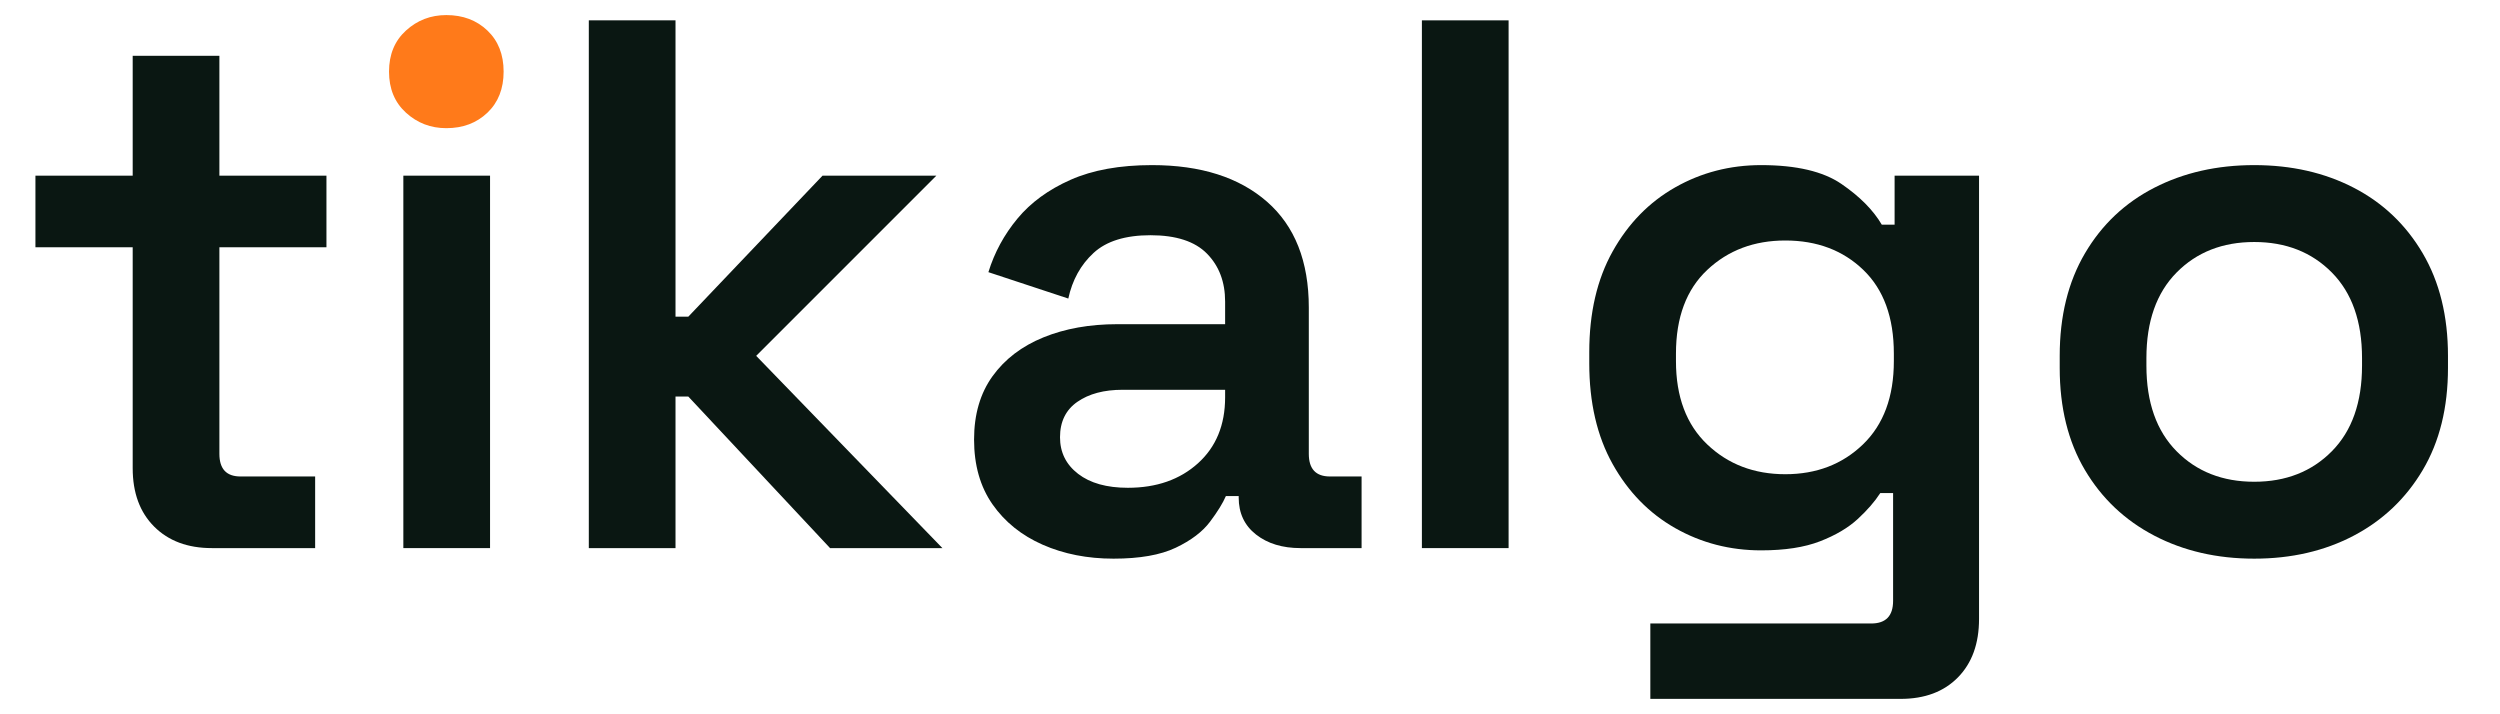
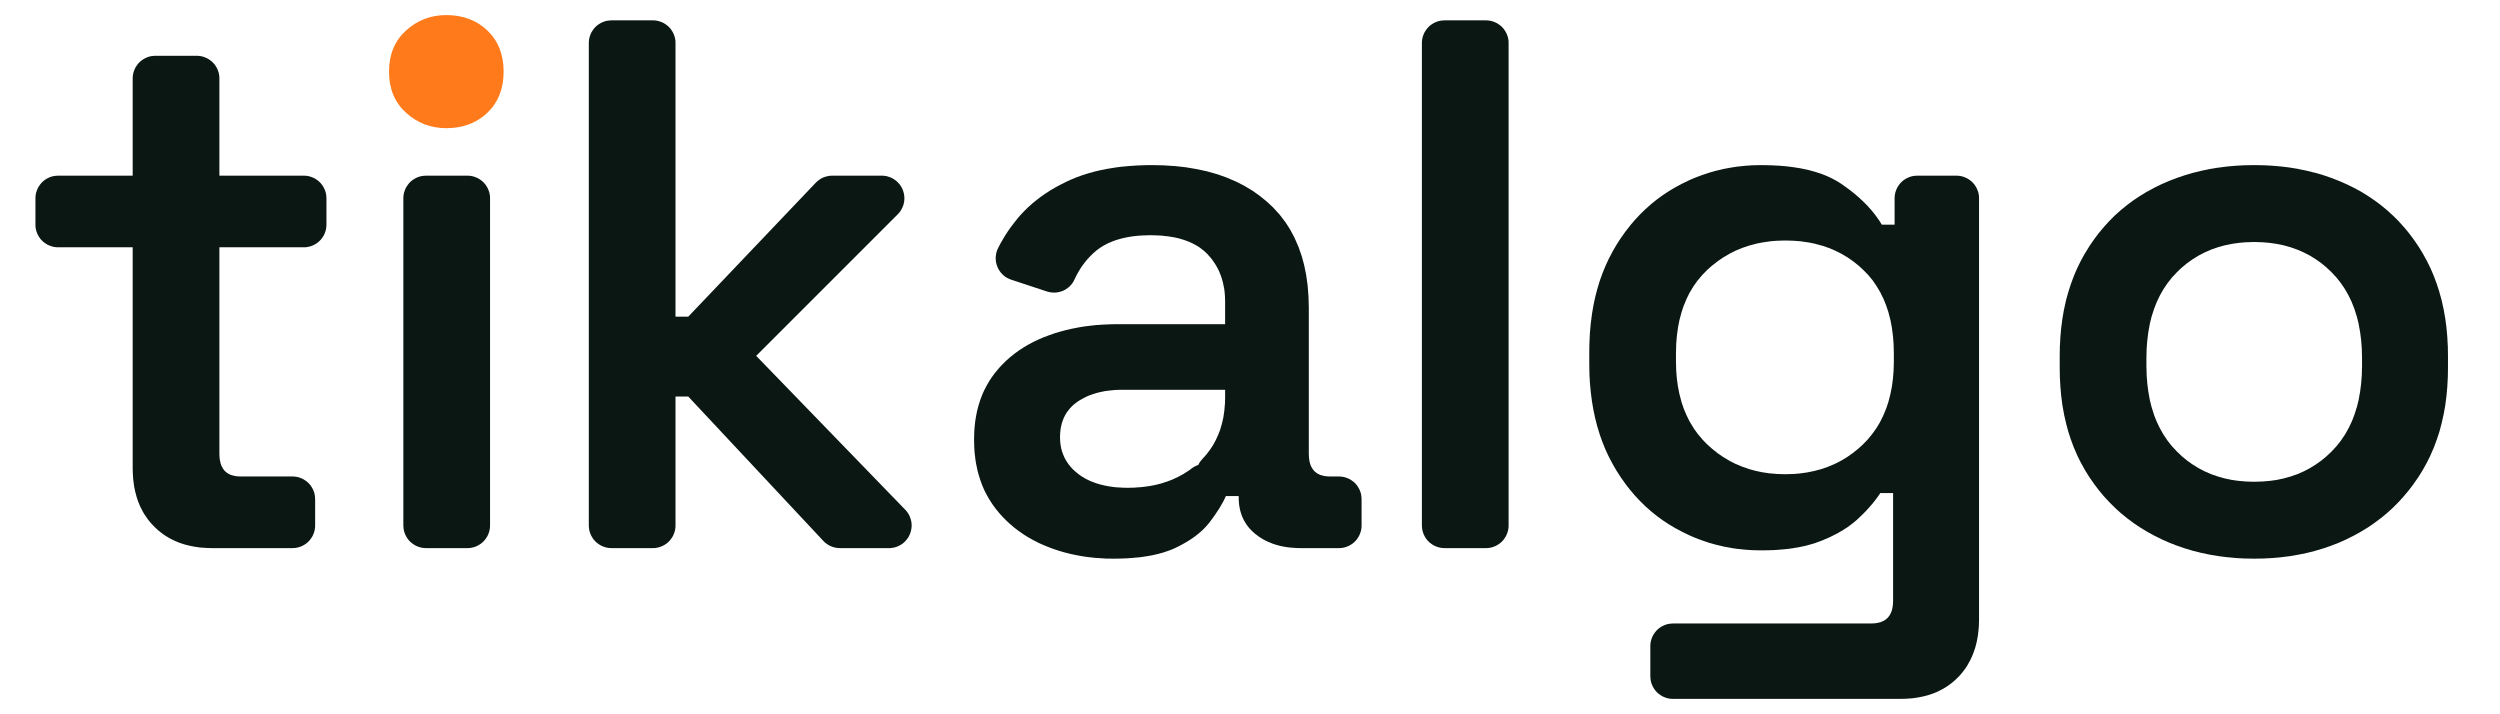
<svg xmlns="http://www.w3.org/2000/svg" viewBox="-2 -72.7 331.6 94.7" role="img" aria-label="tikalgo">
  <g fill="#0A1712">
-     <path transform="translate(0.00 0)" d="M39.80 0L26.10 0Q21.30 0 18.45-2.85Q15.60-5.70 15.60-10.60L15.60-39.90L2.70-39.90L2.70-49.40L15.60-49.40L15.60-65.30L27.10-65.30L27.10-49.40L41.30-49.40L41.30-39.90L27.10-39.90L27.10-12.50Q27.10-9.50 29.90-9.50L39.80-9.50" />
-     <path transform="translate(44.20 0)" d="M18.80 0L7.30 0L7.30-49.40L18.80-49.40" />
-     <path transform="translate(68.80 0)" d="M18.80 0L7.30 0L7.30-70L18.80-70L18.80-30.70L20.50-30.70L38.30-49.40L53.40-49.40L29.50-25.50L54.20 0L39.30 0L20.50-20.10L18.80-20.10" />
-     <path transform="translate(123.10 0)" d="M22.60 1.40Q17.40 1.40 13.20-0.45Q9-2.30 6.55-5.80Q4.10-9.30 4.10-14.40Q4.10-19.40 6.55-22.80Q9-26.20 13.30-27.95Q17.60-29.70 23.10-29.70L37.40-29.70L37.40-32.70Q37.40-36.60 35-39.05Q32.60-41.50 27.50-41.50Q22.50-41.50 19.95-39.15Q17.40-36.80 16.60-33.10L6-36.60Q7.20-40.50 9.85-43.70Q12.50-46.90 16.90-48.85Q21.30-50.80 27.70-50.80Q37.40-50.80 42.95-45.95Q48.50-41.10 48.50-31.90L48.50-12.50Q48.50-9.50 51.30-9.50L55.50-9.50L55.50 0L47.40 0Q43.80 0 41.50-1.80Q39.20-3.60 39.20-6.70L39.20-6.90L37.50-6.90Q36.90-5.50 35.40-3.50Q33.90-1.50 30.85-0.05Q27.80 1.40 22.60 1.40M24.50-8Q30.20-8 33.80-11.25Q37.40-14.50 37.40-20L37.40-21L23.80-21Q20.10-21 17.80-19.40Q15.50-17.80 15.50-14.70Q15.50-11.70 17.90-9.85Q20.30-8 24.50-8" />
-     <path transform="translate(179.30 0)" d="M18.80 0L7.30 0L7.30-70L18.80-70" />
-     <path transform="translate(203.90 0)" d="M4.90-24.50L4.90-26Q4.90-33.80 8-39.35Q11.10-44.90 16.30-47.85Q21.50-50.80 27.70-50.80Q34.70-50.80 38.35-48.30Q42-45.80 43.70-42.90L45.40-42.90L45.40-49.40L56.60-49.40L56.60 9.40Q56.60 14.30 53.80 17.15Q51 20 46.20 20L13 20L13 10L42.30 10Q45.20 10 45.20 7L45.20-7.30L43.50-7.30Q42.40-5.60 40.50-3.85Q38.60-2.10 35.50-0.90Q32.40 0.30 27.70 0.30Q21.50 0.30 16.30-2.65Q11.10-5.60 8-11.15Q4.90-16.70 4.90-24.50M30.90-9.80Q37.10-9.80 41.20-13.75Q45.30-17.70 45.30-24.80L45.30-25.80Q45.30-33 41.25-36.90Q37.20-40.80 30.90-40.80Q24.70-40.80 20.55-36.90Q16.40-33 16.40-25.80L16.40-24.80Q16.40-17.70 20.55-13.75Q24.70-9.80 30.90-9.80" />
-     <path transform="translate(266.30 0)" d="M30.70 1.40Q23.30 1.40 17.45-1.65Q11.60-4.70 8.25-10.35Q4.90-16 4.90-23.90L4.90-25.50Q4.90-33.40 8.25-39.10Q11.60-44.80 17.45-47.80Q23.30-50.80 30.70-50.80Q38.10-50.80 43.90-47.80Q49.70-44.80 53.05-39.10Q56.40-33.40 56.40-25.50L56.40-23.90Q56.40-16 53.05-10.35Q49.70-4.70 43.90-1.65Q38.10 1.40 30.70 1.40M30.70-8.80Q37-8.80 41-12.85Q45-16.90 45-24.20L45-25.20Q45-32.50 41-36.55Q37-40.60 30.70-40.60Q24.40-40.60 20.40-36.55Q16.40-32.50 16.40-25.20L16.40-24.20Q16.40-16.90 20.40-12.85Q24.40-8.80 30.70-8.80" />
+     <path transform="translate(0.00 0)" d="M24.34 -65.29L24.59 -65.26L24.83 -65.21L25.06 -65.14L25.29 -65.05L25.51 -64.95L25.72 -64.82L25.92 -64.68L26.11 -64.53L26.29 -64.35L26.45 -64.17L26.59 -63.97L26.72 -63.76L26.83 -63.54L26.92 -63.32L27.00 -63.08L27.05 -62.84L27.09 -62.60L27.10 -62.30L27.10 -49.48L27.10 -49.40L27.17 -49.40L38.30 -49.40L38.55 -49.39L38.79 -49.36L39.03 -49.31L39.26 -49.24L39.49 -49.15L39.71 -49.05L39.92 -48.92L40.12 -48.78L40.31 -48.63L40.49 -48.45L40.65 -48.27L40.79 -48.07L40.92 -47.86L41.03 -47.64L41.12 -47.42L41.20 -47.18L41.25 -46.95L41.28 -46.70L41.30 -46.40L41.30 -42.90L41.29 -42.66L41.26 -42.41L41.21 -42.17L41.14 -41.94L41.05 -41.71L40.95 -41.49L40.82 -41.28L40.68 -41.08L40.53 -40.89L40.35 -40.71L40.17 -40.55L39.97 -40.41L39.76 -40.28L39.54 -40.17L39.32 -40.08L39.08 -40.00L38.84 -39.95L38.60 -39.91L38.30 -39.90L27.17 -39.90L27.10 -39.90L27.10 -39.84L27.10 -12.55L27.10 -12.46L27.12 -12.08L27.13 -11.95L27.17 -11.66L27.20 -11.51L27.26 -11.26L27.28 -11.17L27.30 -11.13L27.38 -10.90L27.43 -10.81L27.57 -10.56L27.59 -10.52L27.62 -10.48L27.76 -10.29L27.79 -10.26L27.86 -10.20L28.00 -10.07L28.06 -10.02L28.10 -9.99L28.30 -9.86L28.34 -9.84L28.40 -9.81L28.61 -9.71L28.70 -9.68L28.72 -9.68L29.00 -9.60L29.07 -9.58L29.38 -9.53L29.52 -9.52L29.89 -9.50L29.92 -9.50L36.80 -9.50L37.05 -9.49L37.29 -9.46L37.53 -9.41L37.76 -9.34L37.99 -9.25L38.21 -9.15L38.42 -9.02L38.62 -8.88L38.81 -8.73L38.99 -8.55L39.15 -8.37L39.29 -8.17L39.42 -7.96L39.53 -7.74L39.62 -7.52L39.70 -7.28L39.75 -7.04L39.78 -6.80L39.80 -6.50L39.80 -3.00L39.79 -2.75L39.76 -2.51L39.71 -2.27L39.64 -2.04L39.55 -1.81L39.45 -1.59L39.32 -1.38L39.18 -1.18L39.03 -0.99L38.85 -0.81L38.67 -0.65L38.47 -0.51L38.26 -0.38L38.04 -0.27L37.82 -0.18L37.58 -0.10L37.34 -0.05L37.10 -0.01L36.80 0.00L26.14 0.00L26.06 -0.00L25.39 -0.02L25.24 -0.03L24.64 -0.07L24.47 -0.09L23.90 -0.17L23.72 -0.20L23.22 -0.30L23.04 -0.34L22.53 -0.47L22.34 -0.53L21.88 -0.68L21.68 -0.75L21.27 -0.93L21.08 -1.01L20.66 -1.22L20.47 -1.32L20.09 -1.55L19.91 -1.66L19.55 -1.91L19.37 -2.05L19.02 -2.33L18.86 -2.47L18.53 -2.78L18.38 -2.93L18.07 -3.26L17.92 -3.43L17.65 -3.76L17.53 -3.94L17.27 -4.31L17.14 -4.50L16.92 -4.88L16.82 -5.08L16.61 -5.49L16.53 -5.68L16.35 -6.11L16.28 -6.30L16.12 -6.79L16.07 -6.98L15.94 -7.47L15.90 -7.65L15.79 -8.19L15.77 -8.36L15.69 -8.95L15.67 -9.11L15.63 -9.71L15.62 -9.87L15.60 -10.56L15.60 -10.63L15.60 -39.84L15.60 -39.90L15.53 -39.90L5.70 -39.90L5.46 -39.91L5.21 -39.94L4.97 -39.99L4.74 -40.06L4.51 -40.15L4.29 -40.25L4.08 -40.38L3.88 -40.52L3.69 -40.67L3.51 -40.85L3.35 -41.03L3.21 -41.23L3.08 -41.44L2.97 -41.66L2.88 -41.88L2.80 -42.12L2.75 -42.35L2.71 -42.60L2.70 -42.90L2.70 -46.40L2.71 -46.65L2.74 -46.89L2.79 -47.13L2.86 -47.36L2.95 -47.59L3.05 -47.81L3.18 -48.02L3.32 -48.22L3.47 -48.41L3.65 -48.59L3.83 -48.75L4.03 -48.89L4.24 -49.02L4.46 -49.13L4.68 -49.22L4.92 -49.30L5.16 -49.35L5.40 -49.38L5.70 -49.40L15.53 -49.40L15.60 -49.40L15.60 -49.48L15.60 -62.30L15.61 -62.55L15.64 -62.79L15.69 -63.03L15.76 -63.26L15.85 -63.49L15.95 -63.71L16.08 -63.92L16.22 -64.12L16.37 -64.31L16.55 -64.49L16.73 -64.65L16.93 -64.79L17.14 -64.92L17.36 -65.03L17.58 -65.12L17.82 -65.20L18.05 -65.25L18.30 -65.28L18.60 -65.30L24.10 -65.30Z" />
+     <path transform="translate(44.20 0)" d="M16.05 -49.39L16.29 -49.36L16.53 -49.31L16.76 -49.24L16.99 -49.15L17.21 -49.05L17.42 -48.92L17.62 -48.78L17.81 -48.63L17.99 -48.45L18.15 -48.27L18.29 -48.07L18.42 -47.86L18.53 -47.64L18.62 -47.42L18.70 -47.18L18.75 -46.95L18.79 -46.70L18.80 -46.40L18.80 -3.00L18.79 -2.75L18.76 -2.51L18.71 -2.27L18.64 -2.04L18.55 -1.81L18.45 -1.59L18.32 -1.38L18.18 -1.18L18.03 -0.99L17.85 -0.81L17.67 -0.65L17.47 -0.51L17.26 -0.38L17.04 -0.27L16.82 -0.18L16.58 -0.10L16.34 -0.05L16.10 -0.01L15.80 0.00L10.30 0.00L10.05 -0.01L9.81 -0.04L9.57 -0.09L9.34 -0.16L9.11 -0.25L8.89 -0.35L8.68 -0.48L8.48 -0.62L8.29 -0.77L8.11 -0.95L7.95 -1.13L7.81 -1.33L7.68 -1.54L7.57 -1.76L7.48 -1.98L7.40 -2.22L7.35 -2.46L7.32 -2.70L7.30 -3.00L7.30 -46.40L7.31 -46.65L7.34 -46.89L7.39 -47.13L7.46 -47.36L7.55 -47.59L7.65 -47.81L7.78 -48.02L7.92 -48.22L8.07 -48.41L8.25 -48.59L8.43 -48.75L8.63 -48.89L8.84 -49.02L9.06 -49.13L9.28 -49.22L9.52 -49.30L9.76 -49.35L10.00 -49.38L10.30 -49.40L15.80 -49.40Z" />
+     <path transform="translate(68.80 0)" d="M16.05 -69.99L16.29 -69.96L16.53 -69.91L16.76 -69.84L16.99 -69.75L17.21 -69.65L17.42 -69.52L17.62 -69.38L17.81 -69.23L17.99 -69.05L18.15 -68.87L18.29 -68.67L18.42 -68.46L18.53 -68.24L18.62 -68.02L18.70 -67.78L18.75 -67.55L18.79 -67.30L18.80 -67.00L18.80 -30.78L18.80 -30.70L18.87 -30.70L20.43 -30.70L20.50 -30.70L20.51 -30.71L20.54 -30.75L37.41 -48.47L37.59 -48.64L37.78 -48.79L37.98 -48.93L38.19 -49.06L38.41 -49.16L38.64 -49.25L38.88 -49.31L39.12 -49.36L39.36 -49.39L39.59 -49.40L46.16 -49.40L46.40 -49.39L46.65 -49.36L46.89 -49.31L47.12 -49.24L47.35 -49.15L47.57 -49.05L47.78 -48.92L47.98 -48.78L48.17 -48.63L48.34 -48.45L48.51 -48.27L48.65 -48.07L48.78 -47.86L48.89 -47.64L48.98 -47.42L49.05 -47.18L49.11 -46.95L49.14 -46.70L49.16 -46.46L49.15 -46.21L49.13 -45.97L49.08 -45.73L49.02 -45.49L48.93 -45.26L48.83 -45.04L48.71 -44.83L48.58 -44.62L48.42 -44.43L48.28 -44.28L29.55 -25.55L29.50 -25.50L29.50 -25.50L29.55 -25.45L49.27 -5.09L49.44 -4.91L49.58 -4.71L49.72 -4.50L49.83 -4.29L49.92 -4.06L50.00 -3.83L50.06 -3.59L50.10 -3.35L50.12 -3.10L50.12 -2.86L50.09 -2.62L50.05 -2.37L49.99 -2.14L49.91 -1.91L49.81 -1.68L49.70 -1.47L49.56 -1.26L49.41 -1.07L49.25 -0.89L49.07 -0.72L48.88 -0.57L48.67 -0.43L48.46 -0.32L48.23 -0.21L48.00 -0.13L47.77 -0.07L47.52 -0.03L47.28 -0.00L47.12 0.00L40.60 0.00L40.36 -0.01L40.11 -0.04L39.87 -0.09L39.64 -0.16L39.41 -0.25L39.19 -0.35L38.98 -0.48L38.78 -0.62L38.59 -0.77L38.41 -0.95L20.54 -20.05L20.50 -20.10L20.44 -20.10L18.87 -20.10L18.80 -20.10L18.80 -20.04L18.80 -3.00L18.79 -2.75L18.76 -2.51L18.71 -2.27L18.64 -2.04L18.55 -1.81L18.45 -1.59L18.32 -1.38L18.18 -1.18L18.03 -0.99L17.85 -0.81L17.67 -0.65L17.47 -0.51L17.26 -0.38L17.04 -0.27L16.82 -0.18L16.58 -0.10L16.34 -0.05L16.10 -0.01L15.80 0.00L10.30 0.00L10.05 -0.01L9.81 -0.04L9.57 -0.09L9.34 -0.16L9.11 -0.25L8.89 -0.35L8.68 -0.48L8.48 -0.62L8.29 -0.77L8.11 -0.95L7.95 -1.13L7.81 -1.33L7.68 -1.54L7.57 -1.76L7.48 -1.98L7.40 -2.22L7.35 -2.46L7.32 -2.70L7.30 -3.00L7.30 -67.00L7.31 -67.25L7.34 -67.49L7.39 -67.73L7.46 -67.96L7.55 -68.19L7.65 -68.41L7.78 -68.62L7.92 -68.82L8.07 -69.01L8.25 -69.19L8.43 -69.35L8.63 -69.49L8.84 -69.62L9.06 -69.73L9.28 -69.82L9.52 -69.90L9.76 -69.95L10.00 -69.98L10.30 -70.00L15.80 -70.00Z" />
+     <path transform="translate(123.10 0)" d="M27.77 -50.80L29.23 -50.77L29.36 -50.76L30.73 -50.67L30.87 -50.66L32.22 -50.51L32.38 -50.48L33.62 -50.27L33.78 -50.24L34.98 -49.98L35.15 -49.93L36.28 -49.61L36.45 -49.56L37.51 -49.18L37.69 -49.11L38.70 -48.68L38.88 -48.60L39.82 -48.12L40.01 -48.02L40.90 -47.48L41.08 -47.37L41.90 -46.79L42.07 -46.66L42.86 -46.02L43.03 -45.87L43.75 -45.20L43.91 -45.02L44.56 -44.31L44.72 -44.12L45.31 -43.34L45.45 -43.15L45.97 -42.34L46.09 -42.13L46.56 -41.25L46.66 -41.04L47.06 -40.12L47.15 -39.91L47.50 -38.90L47.57 -38.70L47.85 -37.66L47.90 -37.46L48.13 -36.33L48.16 -36.15L48.33 -34.95L48.35 -34.78L48.45 -33.48L48.46 -33.31L48.50 -31.94L48.50 -31.86L48.50 -12.55L48.50 -12.48L48.52 -12.08L48.53 -11.95L48.57 -11.66L48.59 -11.51L48.66 -11.26L48.68 -11.18L48.69 -11.14L48.78 -10.90L48.82 -10.81L48.97 -10.56L48.99 -10.52L49.02 -10.48L49.16 -10.29L49.19 -10.26L49.25 -10.20L49.40 -10.07L49.46 -10.02L49.50 -9.99L49.70 -9.86L49.74 -9.84L49.80 -9.81L50.01 -9.71L50.10 -9.68L50.12 -9.68L50.40 -9.60L50.47 -9.58L50.78 -9.53L50.92 -9.52L51.29 -9.50L51.32 -9.50L52.50 -9.50L52.74 -9.49L52.99 -9.46L53.23 -9.41L53.46 -9.34L53.69 -9.25L53.91 -9.15L54.12 -9.02L54.32 -8.88L54.51 -8.73L54.69 -8.55L54.85 -8.37L54.99 -8.17L55.12 -7.96L55.23 -7.74L55.32 -7.52L55.40 -7.28L55.45 -7.04L55.48 -6.80L55.50 -6.50L55.50 -3.00L55.49 -2.75L55.46 -2.51L55.41 -2.27L55.34 -2.04L55.25 -1.81L55.15 -1.59L55.02 -1.38L54.88 -1.18L54.73 -0.99L54.55 -0.81L54.37 -0.65L54.17 -0.51L53.96 -0.38L53.74 -0.27L53.52 -0.18L53.28 -0.10L53.05 -0.05L52.80 -0.01L52.50 0.00L47.41 0.00L47.35 -0.00L46.88 -0.01L46.74 -0.02L46.30 -0.05L46.17 -0.06L45.78 -0.10L45.62 -0.12L45.21 -0.19L45.05 -0.22L44.71 -0.29L44.56 -0.33L44.20 -0.43L44.03 -0.48L43.73 -0.58L43.58 -0.64L43.27 -0.77L43.11 -0.83L42.82 -0.97L42.64 -1.06L42.38 -1.20L42.23 -1.30L41.97 -1.46L41.81 -1.57L41.58 -1.75L41.42 -1.86L41.22 -2.04L41.06 -2.18L40.89 -2.35L40.72 -2.52L40.57 -2.69L40.42 -2.88L40.29 -3.05L40.15 -3.26L40.05 -3.43L39.92 -3.64L39.83 -3.82L39.73 -4.03L39.65 -4.22L39.56 -4.46L39.49 -4.68L39.43 -4.89L39.37 -5.11L39.33 -5.34L39.28 -5.60L39.25 -5.81L39.23 -6.10L39.21 -6.29L39.20 -6.67L39.20 -6.76L39.20 -6.84L39.20 -6.90L39.13 -6.90L37.57 -6.90L37.50 -6.90L37.47 -6.84L37.42 -6.73L37.38 -6.64L37.27 -6.42L37.24 -6.36L37.17 -6.21L37.13 -6.14L37.03 -5.96L37.00 -5.90L36.85 -5.65L36.82 -5.59L36.70 -5.39L36.68 -5.35L36.53 -5.12L36.49 -5.06L36.30 -4.77L36.28 -4.74L36.11 -4.49L36.08 -4.44L35.88 -4.16L35.86 -4.13L35.67 -3.86L35.64 -3.83L35.42 -3.53L35.37 -3.46L35.19 -3.24L35.09 -3.12L34.90 -2.90L34.80 -2.79L34.60 -2.59L34.50 -2.48L34.27 -2.27L34.18 -2.19L33.94 -1.98L33.84 -1.90L33.55 -1.67L33.45 -1.59L33.16 -1.38L33.07 -1.32L32.75 -1.10L32.66 -1.05L32.33 -0.84L32.23 -0.78L31.87 -0.58L31.79 -0.53L31.39 -0.32L31.30 -0.27L30.89 -0.07L30.79 -0.02L30.41 0.15L30.26 0.21L29.84 0.37L29.71 0.41L29.24 0.57L29.11 0.61L28.66 0.73L28.54 0.77L27.99 0.89L27.88 0.92L27.31 1.03L27.20 1.05L26.60 1.14L26.50 1.16L25.86 1.24L25.77 1.24L25.13 1.30L25.05 1.31L24.31 1.36L24.22 1.36L23.50 1.39L23.42 1.39L22.64 1.40L22.57 1.40L21.78 1.39L21.68 1.39L20.94 1.35L20.85 1.34L20.11 1.29L20.01 1.28L19.30 1.20L19.20 1.19L18.50 1.09L18.39 1.07L17.69 0.94L17.59 0.92L16.91 0.78L16.81 0.75L16.17 0.59L16.06 0.56L15.41 0.37L15.31 0.34L14.68 0.13L14.57 0.09L13.98 -0.13L13.88 -0.17L13.25 -0.43L13.13 -0.48L12.56 -0.74L12.46 -0.80L11.90 -1.08L11.79 -1.15L11.27 -1.44L11.16 -1.51L10.66 -1.82L10.55 -1.90L10.05 -2.25L9.94 -2.33L9.49 -2.67L9.38 -2.76L8.96 -3.12L8.85 -3.21L8.42 -3.61L8.32 -3.71L7.94 -4.09L7.84 -4.20L7.46 -4.62L7.37 -4.73L7.01 -5.17L6.92 -5.29L6.59 -5.74L6.50 -5.87L6.21 -6.32L6.12 -6.46L5.84 -6.95L5.76 -7.10L5.52 -7.56L5.45 -7.71L5.22 -8.24L5.16 -8.39L4.96 -8.93L4.91 -9.08L4.74 -9.63L4.70 -9.76L4.54 -10.36L4.51 -10.52L4.39 -11.10L4.36 -11.24L4.26 -11.88L4.25 -12.02L4.17 -12.68L4.16 -12.81L4.12 -13.50L4.12 -13.63L4.10 -14.34L4.10 -14.46L4.12 -15.15L4.12 -15.28L4.16 -15.96L4.18 -16.10L4.24 -16.72L4.26 -16.86L4.36 -17.48L4.39 -17.63L4.51 -18.23L4.55 -18.37L4.69 -18.92L4.74 -19.08L4.91 -19.61L4.96 -19.76L5.16 -20.27L5.22 -20.43L5.44 -20.92L5.52 -21.07L5.76 -21.54L5.85 -21.70L6.11 -22.14L6.20 -22.29L6.51 -22.74L6.60 -22.87L6.92 -23.29L7.01 -23.40L7.37 -23.83L7.47 -23.95L7.85 -24.35L7.95 -24.45L8.33 -24.83L8.44 -24.93L8.86 -25.30L8.97 -25.39L9.41 -25.74L9.52 -25.83L9.98 -26.16L10.10 -26.25L10.59 -26.56L10.70 -26.64L11.21 -26.94L11.32 -27.00L11.86 -27.29L11.97 -27.35L12.54 -27.62L12.65 -27.67L13.25 -27.93L13.35 -27.97L13.99 -28.21L14.09 -28.25L14.70 -28.46L14.80 -28.50L15.49 -28.70L15.59 -28.73L16.25 -28.91L16.34 -28.93L17.04 -29.09L17.14 -29.11L17.86 -29.25L17.95 -29.27L18.66 -29.39L18.75 -29.40L19.54 -29.50L19.64 -29.51L20.37 -29.59L20.46 -29.59L21.28 -29.65L21.36 -29.65L22.12 -29.68L22.21 -29.69L23.10 -29.70L37.33 -29.70L37.40 -29.70L37.40 -29.77L37.40 -32.70L37.40 -32.74L37.38 -33.31L37.38 -33.38L37.34 -33.89L37.33 -34.01L37.26 -34.52L37.24 -34.59L37.14 -35.08L37.11 -35.22L37.00 -35.63L36.96 -35.76L36.81 -36.20L36.78 -36.27L36.60 -36.72L36.56 -36.80L36.36 -37.20L36.29 -37.32L36.08 -37.68L36.02 -37.77L35.75 -38.16L35.71 -38.22L35.42 -38.59L35.34 -38.67L35.04 -39.01L34.95 -39.10L34.63 -39.40L34.53 -39.48L34.17 -39.76L34.07 -39.84L33.68 -40.09L33.58 -40.15L33.15 -40.38L33.05 -40.43L32.56 -40.65L32.49 -40.68L31.99 -40.86L31.87 -40.90L31.33 -41.06L31.23 -41.09L30.65 -41.22L30.56 -41.23L29.92 -41.34L29.83 -41.35L29.18 -41.42L29.08 -41.44L28.37 -41.48L28.28 -41.48L27.55 -41.50L27.45 -41.50L26.74 -41.48L26.63 -41.48L25.94 -41.44L25.86 -41.43L25.19 -41.36L25.11 -41.35L24.49 -41.25L24.39 -41.23L23.80 -41.10L23.72 -41.08L23.15 -40.92L23.08 -40.90L22.55 -40.72L22.45 -40.68L21.96 -40.47L21.88 -40.44L21.45 -40.21L21.32 -40.15L20.92 -39.90L20.83 -39.84L20.44 -39.56L20.35 -39.49L19.98 -39.17L19.92 -39.12L19.59 -38.80L19.51 -38.72L19.17 -38.35L19.13 -38.31L18.80 -37.91L18.78 -37.88L18.46 -37.45L18.43 -37.42L18.14 -36.97L18.12 -36.94L17.87 -36.52L17.82 -36.42L17.59 -35.99L17.56 -35.92L17.43 -35.65L17.32 -35.43L17.20 -35.22L17.05 -35.02L16.89 -34.84L16.72 -34.66L16.53 -34.51L16.33 -34.37L16.12 -34.24L15.90 -34.13L15.67 -34.05L15.43 -33.98L15.19 -33.93L14.95 -33.90L14.71 -33.89L14.46 -33.90L14.22 -33.93L13.98 -33.98L13.76 -34.04L9.03 -35.60L8.80 -35.69L8.58 -35.79L8.37 -35.91L8.16 -36.05L7.97 -36.21L7.80 -36.38L7.64 -36.56L7.49 -36.76L7.36 -36.97L7.25 -37.18L7.16 -37.41L7.08 -37.64L7.02 -37.88L6.99 -38.12L6.97 -38.37L6.97 -38.61L7.00 -38.86L7.04 -39.10L7.10 -39.33L7.18 -39.56L7.31 -39.84L7.55 -40.30L7.59 -40.38L7.87 -40.86L7.92 -40.96L8.23 -41.46L8.28 -41.55L8.58 -42.01L8.63 -42.08L8.98 -42.58L9.04 -42.66L9.40 -43.13L9.46 -43.21L9.82 -43.66L9.88 -43.74L10.25 -44.17L10.34 -44.26L10.73 -44.68L10.82 -44.77L11.25 -45.19L11.34 -45.27L11.76 -45.65L11.85 -45.73L12.32 -46.11L12.42 -46.19L12.90 -46.56L12.99 -46.62L13.48 -46.97L13.58 -47.03L14.13 -47.39L14.22 -47.45L14.76 -47.77L14.85 -47.82L15.44 -48.14L15.54 -48.19L16.13 -48.49L16.21 -48.53L16.83 -48.82L16.94 -48.87L17.59 -49.14L17.71 -49.19L18.38 -49.43L18.49 -49.47L19.16 -49.68L19.28 -49.72L20.00 -49.92L20.11 -49.95L20.84 -50.12L20.95 -50.14L21.76 -50.30L21.86 -50.32L22.67 -50.45L22.77 -50.47L23.59 -50.58L23.69 -50.59L24.59 -50.67L24.68 -50.68L25.57 -50.74L25.65 -50.75L26.61 -50.78L26.69 -50.79L27.66 -50.80ZM37.40 -21.00L37.33 -21.00L23.80 -21.00L23.21 -20.99L23.16 -20.99L22.63 -20.96L22.59 -20.95L22.07 -20.90L21.99 -20.89L21.53 -20.83L21.45 -20.82L20.97 -20.72L20.95 -20.72L20.48 -20.61L20.41 -20.59L20.02 -20.47L19.92 -20.44L19.50 -20.29L19.48 -20.29L19.05 -20.11L19.03 -20.09L18.63 -19.90L18.58 -19.87L18.23 -19.67L18.16 -19.64L17.84 -19.43L17.76 -19.37L17.48 -19.16L17.39 -19.09L17.14 -18.87L17.05 -18.78L16.84 -18.56L16.75 -18.45L16.57 -18.22L16.48 -18.11L16.32 -17.86L16.25 -17.75L16.11 -17.49L16.04 -17.35L15.92 -17.07L15.88 -16.97L15.77 -16.64L15.74 -16.55L15.66 -16.21L15.63 -16.10L15.57 -15.75L15.56 -15.63L15.52 -15.29L15.52 -15.16L15.50 -14.74L15.50 -14.65L15.52 -14.25L15.52 -14.17L15.56 -13.79L15.58 -13.67L15.64 -13.33L15.66 -13.22L15.75 -12.89L15.79 -12.77L15.89 -12.48L15.95 -12.34L16.08 -12.03L16.12 -11.95L16.29 -11.64L16.35 -11.54L16.53 -11.27L16.61 -11.15L16.81 -10.90L16.88 -10.81L17.13 -10.54L17.20 -10.46L17.47 -10.21L17.56 -10.13L17.86 -9.89L17.94 -9.82L18.27 -9.58L18.35 -9.53L18.71 -9.31L18.79 -9.26L19.17 -9.06L19.26 -9.02L19.65 -8.84L19.74 -8.81L20.17 -8.65L20.27 -8.61L20.70 -8.48L20.80 -8.45L21.26 -8.34L21.36 -8.31L21.88 -8.21L21.92 -8.20L22.48 -8.12L22.53 -8.11L23.11 -8.05L23.20 -8.05L23.79 -8.02L23.85 -8.01L24.45 -8.00L24.54 -8.00L25.38 -8.02L25.48 -8.03L26.29 -8.09L26.41 -8.10L27.17 -8.20L27.26 -8.21L28.01 -8.35L28.11 -8.37L28.84 -8.55L28.94 -8.58L29.62 -8.80L29.72 -8.83L30.40 -9.09L30.46 -9.12L31.14 -9.43L31.19 -9.46L31.84 -9.81L31.90 -9.85L32.51 -10.24L32.59 -10.29L33.02 -10.61L33.22 -10.74L33.43 -10.86L33.66 -10.96L33.84 -11.03L33.93 -11.21L34.06 -11.42L34.21 -11.62L34.38 -11.82L34.41 -11.85L34.86 -12.35L34.94 -12.45L35.33 -12.96L35.41 -13.07L35.78 -13.63L35.82 -13.70L36.14 -14.29L36.20 -14.41L36.48 -15.02L36.52 -15.12L36.76 -15.75L36.79 -15.86L36.98 -16.52L37.01 -16.64L37.17 -17.35L37.18 -17.43L37.29 -18.18L37.30 -18.28L37.37 -19.08L37.38 -19.13L37.40 -20.00L37.40 -20.94Z" />
+     <path transform="translate(179.30 0)" d="M16.05 -69.99L16.29 -69.96L16.53 -69.91L16.76 -69.84L16.99 -69.75L17.21 -69.65L17.42 -69.52L17.62 -69.38L17.81 -69.23L17.99 -69.05L18.15 -68.87L18.29 -68.67L18.42 -68.46L18.53 -68.24L18.62 -68.02L18.70 -67.78L18.75 -67.55L18.79 -67.30L18.80 -67.00L18.80 -3.00L18.79 -2.75L18.76 -2.51L18.71 -2.27L18.64 -2.04L18.55 -1.81L18.45 -1.59L18.32 -1.38L18.18 -1.18L18.03 -0.99L17.85 -0.81L17.67 -0.65L17.47 -0.51L17.26 -0.38L17.04 -0.27L16.82 -0.18L16.58 -0.10L16.34 -0.05L16.10 -0.01L15.80 0.00L10.30 0.00L10.05 -0.01L9.81 -0.04L9.57 -0.09L9.34 -0.16L9.11 -0.25L8.89 -0.35L8.68 -0.48L8.48 -0.62L8.29 -0.77L8.11 -0.95L7.95 -1.13L7.81 -1.33L7.68 -1.54L7.57 -1.76L7.48 -1.98L7.40 -2.22L7.35 -2.46L7.32 -2.70L7.30 -3.00L7.30 -67.00L7.31 -67.25L7.34 -67.49L7.39 -67.73L7.46 -67.96L7.55 -68.19L7.65 -68.41L7.78 -68.62L7.92 -68.82L8.07 -69.01L8.25 -69.19L8.43 -69.35L8.63 -69.49L8.84 -69.62L9.06 -69.73L9.28 -69.82L9.52 -69.90L9.76 -69.95L10.00 -69.98L10.30 -70.00L15.80 -70.00Z" />
+     <path transform="translate(203.90 0)" d="M28.79 -50.78L28.89 -50.78L29.89 -50.73L30.00 -50.73L30.94 -50.65L31.05 -50.64L31.93 -50.53L32.05 -50.51L32.89 -50.38L33.02 -50.35L33.80 -50.19L33.94 -50.16L34.64 -49.97L34.79 -49.93L35.47 -49.71L35.63 -49.66L36.22 -49.43L36.40 -49.36L36.95 -49.10L37.12 -49.02L37.62 -48.75L37.80 -48.65L38.29 -48.34L38.42 -48.25L38.91 -47.90L38.98 -47.85L39.47 -47.49L39.55 -47.43L40.01 -47.06L40.08 -47.01L40.54 -46.61L40.62 -46.55L40.99 -46.20L41.06 -46.14L41.49 -45.72L41.57 -45.64L41.91 -45.29L41.98 -45.20L42.30 -44.85L42.38 -44.75L42.69 -44.37L42.76 -44.28L43.05 -43.89L43.13 -43.78L43.36 -43.45L43.43 -43.34L43.66 -42.97L43.70 -42.91L43.79 -42.90L45.33 -42.90L45.40 -42.90L45.40 -42.98L45.40 -46.40L45.41 -46.65L45.44 -46.89L45.49 -47.13L45.56 -47.36L45.65 -47.59L45.75 -47.81L45.88 -48.02L46.02 -48.22L46.17 -48.41L46.35 -48.59L46.53 -48.75L46.73 -48.89L46.94 -49.02L47.16 -49.13L47.38 -49.22L47.62 -49.30L47.85 -49.35L48.10 -49.38L48.40 -49.40L53.60 -49.40L53.84 -49.39L54.09 -49.36L54.33 -49.31L54.56 -49.24L54.79 -49.15L55.01 -49.05L55.22 -48.92L55.42 -48.78L55.61 -48.63L55.79 -48.45L55.95 -48.27L56.09 -48.07L56.22 -47.86L56.33 -47.64L56.42 -47.42L56.50 -47.18L56.55 -46.95L56.59 -46.70L56.60 -46.40L56.60 9.37L56.60 9.44L56.58 10.13L56.58 10.28L56.53 10.89L56.51 11.05L56.44 11.65L56.41 11.81L56.31 12.34L56.27 12.53L56.14 13.03L56.09 13.22L55.93 13.69L55.86 13.88L55.69 14.32L55.60 14.51L55.40 14.93L55.30 15.11L55.08 15.50L54.97 15.69L54.72 16.05L54.59 16.23L54.31 16.58L54.17 16.75L53.88 17.07L53.72 17.22L53.40 17.53L53.24 17.67L52.90 17.95L52.72 18.08L52.36 18.34L52.17 18.46L51.80 18.68L51.61 18.78L51.22 18.98L51.03 19.07L50.60 19.25L50.40 19.32L49.96 19.47L49.76 19.53L49.26 19.66L49.08 19.70L48.57 19.80L48.39 19.83L47.83 19.91L47.66 19.93L47.06 19.97L46.91 19.98L46.24 20.00L46.16 20.00L16.00 20.00L15.76 19.99L15.51 19.96L15.27 19.91L15.04 19.84L14.81 19.75L14.59 19.65L14.38 19.52L14.18 19.38L13.99 19.23L13.81 19.05L13.65 18.87L13.51 18.67L13.38 18.46L13.27 18.24L13.18 18.02L13.10 17.78L13.05 17.55L13.02 17.30L13.00 17.00L13.00 13.00L13.01 12.76L13.04 12.51L13.09 12.27L13.16 12.04L13.25 11.81L13.35 11.59L13.48 11.38L13.62 11.18L13.77 10.99L13.95 10.81L14.13 10.65L14.33 10.51L14.54 10.38L14.76 10.27L14.98 10.18L15.22 10.10L15.46 10.05L15.70 10.02L16.00 10.00L42.28 10.00L42.32 10.00L42.69 9.98L42.84 9.97L43.09 9.93L43.27 9.89L43.51 9.83L43.58 9.81L43.62 9.79L43.85 9.69L43.92 9.66L43.95 9.64L44.16 9.52L44.22 9.47L44.25 9.45L44.42 9.30L44.48 9.24L44.52 9.19L44.66 9.03L44.69 8.98L44.73 8.92L44.85 8.72L44.88 8.65L44.89 8.63L45.00 8.37L45.03 8.28L45.10 8.00L45.13 7.83L45.17 7.56L45.18 7.40L45.20 7.04L45.20 6.97L45.20 -7.24L45.20 -7.30L45.13 -7.30L43.57 -7.30L43.50 -7.30L43.46 -7.24L43.34 -7.05L43.29 -6.99L43.14 -6.77L43.09 -6.71L42.94 -6.50L42.90 -6.45L42.70 -6.19L42.65 -6.13L42.46 -5.89L42.42 -5.85L42.23 -5.63L42.18 -5.57L41.95 -5.31L41.92 -5.28L41.71 -5.04L41.66 -4.99L41.44 -4.76L41.40 -4.72L41.11 -4.43L41.08 -4.40L40.85 -4.18L40.81 -4.14L40.52 -3.87L40.46 -3.81L40.21 -3.59L40.12 -3.52L39.89 -3.33L39.80 -3.26L39.50 -3.03L39.42 -2.97L39.16 -2.78L39.07 -2.72L38.75 -2.52L38.67 -2.46L38.32 -2.25L38.24 -2.21L37.92 -2.02L37.84 -1.97L37.47 -1.78L37.40 -1.75L37.01 -1.55L36.93 -1.51L36.54 -1.33L36.47 -1.30L36.06 -1.13L35.99 -1.09L35.52 -0.91L35.44 -0.88L35.05 -0.74L34.93 -0.69L34.48 -0.55L34.37 -0.52L33.90 -0.39L33.80 -0.36L33.29 -0.24L33.19 -0.22L32.69 -0.12L32.60 -0.10L32.04 -0.01L31.95 0.01L31.39 0.09L31.30 0.10L30.71 0.16L30.62 0.17L29.98 0.22L29.91 0.23L29.25 0.27L29.17 0.27L28.53 0.29L28.46 0.29L27.73 0.30L27.63 0.30L26.74 0.28L26.61 0.28L25.72 0.22L25.60 0.21L24.73 0.12L24.60 0.11L23.76 -0.01L23.64 -0.04L22.75 -0.20L22.63 -0.23L21.83 -0.42L21.70 -0.45L20.85 -0.69L20.72 -0.73L19.95 -0.99L19.83 -1.03L19.04 -1.33L18.91 -1.38L18.12 -1.72L18.01 -1.78L17.22 -2.16L17.11 -2.22L16.36 -2.62L16.24 -2.69L15.50 -3.13L15.39 -3.20L14.69 -3.66L14.58 -3.74L13.89 -4.24L13.78 -4.33L13.12 -4.86L13.02 -4.95L12.36 -5.53L12.26 -5.63L11.68 -6.20L11.58 -6.30L10.99 -6.93L10.90 -7.03L10.33 -7.71L10.24 -7.81L9.72 -8.49L9.64 -8.60L9.13 -9.32L9.06 -9.42L8.57 -10.18L8.50 -10.29L8.03 -11.10L7.97 -11.21L7.54 -12.03L7.47 -12.16L7.09 -12.99L7.03 -13.12L6.67 -14.01L6.62 -14.14L6.30 -15.04L6.26 -15.17L5.98 -16.09L5.94 -16.22L5.69 -17.21L5.66 -17.34L5.45 -18.33L5.43 -18.45L5.25 -19.50L5.24 -19.62L5.10 -20.68L5.09 -20.80L4.99 -21.90L4.98 -22.01L4.92 -23.15L4.92 -23.25L4.90 -24.50L4.90 -26.00L4.92 -27.26L4.93 -27.36L4.98 -28.49L4.99 -28.60L5.09 -29.70L5.10 -29.82L5.24 -30.88L5.25 -31.00L5.43 -32.05L5.45 -32.17L5.66 -33.17L5.69 -33.30L5.94 -34.28L5.98 -34.41L6.26 -35.34L6.30 -35.47L6.62 -36.36L6.67 -36.49L7.03 -37.38L7.09 -37.51L7.47 -38.34L7.54 -38.47L7.97 -39.29L8.03 -39.41L8.50 -40.21L8.57 -40.32L9.05 -41.07L9.13 -41.18L9.64 -41.90L9.72 -42.01L10.26 -42.70L10.34 -42.81L10.91 -43.48L11.00 -43.58L11.59 -44.21L11.69 -44.31L12.27 -44.88L12.37 -44.97L13.02 -45.55L13.12 -45.64L13.78 -46.17L13.89 -46.26L14.58 -46.76L14.69 -46.84L15.39 -47.30L15.50 -47.37L16.24 -47.81L16.36 -47.88L17.11 -48.28L17.22 -48.34L18.01 -48.72L18.12 -48.78L18.91 -49.12L19.04 -49.17L19.83 -49.47L19.95 -49.51L20.74 -49.77L20.86 -49.81L21.67 -50.04L21.80 -50.07L22.64 -50.27L22.77 -50.30L23.64 -50.46L23.76 -50.48L24.60 -50.61L24.73 -50.62L25.60 -50.71L25.72 -50.72L26.61 -50.78L26.73 -50.78L27.62 -50.80L27.73 -50.80ZM30.86 -40.80L29.94 -40.77L29.82 -40.77L28.95 -40.70L28.82 -40.68L27.99 -40.56L27.87 -40.54L27.05 -40.38L26.95 -40.35L26.13 -40.13L26.05 -40.11L25.26 -39.84L25.17 -39.81L24.40 -39.49L24.33 -39.46L23.58 -39.09L23.51 -39.05L22.80 -38.63L22.70 -38.57L22.03 -38.12L21.96 -38.07L21.31 -37.56L21.20 -37.48L20.59 -36.94L20.51 -36.86L19.93 -36.27L19.85 -36.18L19.32 -35.55L19.25 -35.47L18.77 -34.79L18.70 -34.69L18.28 -33.99L18.21 -33.88L17.84 -33.13L17.79 -33.02L17.47 -32.24L17.41 -32.11L17.14 -31.28L17.11 -31.17L16.87 -30.28L16.85 -30.19L16.66 -29.22L16.66 -29.16L16.52 -28.18L16.51 -28.03L16.43 -27.05L16.43 -26.93L16.40 -25.83L16.40 -25.76L16.40 -24.84L16.40 -24.77L16.43 -23.68L16.43 -23.59L16.51 -22.57L16.52 -22.47L16.65 -21.50L16.67 -21.40L16.85 -20.47L16.88 -20.36L17.11 -19.48L17.13 -19.39L17.42 -18.53L17.45 -18.45L17.79 -17.65L17.84 -17.54L18.21 -16.79L18.28 -16.68L18.71 -15.97L18.76 -15.88L19.25 -15.20L19.31 -15.12L19.86 -14.47L19.92 -14.39L20.52 -13.78L20.58 -13.72L21.22 -13.15L21.30 -13.09L21.95 -12.57L22.02 -12.52L22.71 -12.05L22.80 -12.00L23.50 -11.58L23.59 -11.53L24.32 -11.16L24.41 -11.13L25.18 -10.80L25.25 -10.78L26.03 -10.51L26.14 -10.47L26.95 -10.25L27.03 -10.23L27.89 -10.05L27.97 -10.04L28.85 -9.91L28.92 -9.91L29.84 -9.83L29.93 -9.83L30.86 -9.80L30.94 -9.80L31.87 -9.83L31.98 -9.83L32.85 -9.90L32.96 -9.92L33.83 -10.04L33.91 -10.06L34.74 -10.23L34.86 -10.26L35.64 -10.47L35.75 -10.50L36.52 -10.77L36.63 -10.81L37.38 -11.13L37.45 -11.16L38.20 -11.54L38.26 -11.57L38.97 -11.99L39.08 -12.06L39.72 -12.51L39.83 -12.59L40.45 -13.08L40.55 -13.16L41.16 -13.71L41.24 -13.79L41.82 -14.39L41.89 -14.47L42.41 -15.11L42.48 -15.20L42.97 -15.89L43.02 -15.96L43.45 -16.68L43.50 -16.78L43.88 -17.54L43.92 -17.64L44.25 -18.43L44.30 -18.55L44.57 -19.37L44.60 -19.48L44.83 -20.37L44.85 -20.47L45.04 -21.41L45.05 -21.48L45.18 -22.47L45.19 -22.57L45.27 -23.60L45.27 -23.68L45.30 -24.77L45.30 -24.84L45.30 -25.76L45.30 -25.83L45.27 -26.91L45.27 -27.02L45.19 -28.07L45.18 -28.15L45.05 -29.16L45.04 -29.23L44.86 -30.19L44.84 -30.28L44.61 -31.17L44.58 -31.29L44.30 -32.12L44.27 -32.22L43.94 -33.03L43.90 -33.11L43.52 -33.89L43.47 -33.98L43.05 -34.69L42.99 -34.78L42.52 -35.47L42.46 -35.55L41.92 -36.20L41.86 -36.27L41.28 -36.86L41.21 -36.93L40.61 -37.48L40.51 -37.56L39.88 -38.06L39.79 -38.12L39.13 -38.58L39.04 -38.63L38.35 -39.04L38.25 -39.09L37.53 -39.45L37.44 -39.49L36.68 -39.81L36.59 -39.84L35.80 -40.11L35.71 -40.13L34.90 -40.35L34.80 -40.38L33.96 -40.55L33.86 -40.56L32.97 -40.69L32.90 -40.70L31.97 -40.77L31.91 -40.77L30.94 -40.80Z" />
+     <path transform="translate(266.30 0)" d="M31.88 -50.78L31.99 -50.78L33.07 -50.72L33.18 -50.71L34.23 -50.62L34.34 -50.61L35.39 -50.48L35.51 -50.46L36.55 -50.29L36.66 -50.26L37.65 -50.06L37.76 -50.03L38.73 -49.79L38.85 -49.76L39.79 -49.49L39.91 -49.45L40.84 -49.13L40.95 -49.09L41.85 -48.74L41.98 -48.69L42.87 -48.30L42.98 -48.25L43.84 -47.83L43.96 -47.77L44.79 -47.32L44.91 -47.25L45.71 -46.76L45.83 -46.68L46.58 -46.17L46.70 -46.09L47.43 -45.55L47.54 -45.46L48.26 -44.87L48.37 -44.77L49.02 -44.18L49.13 -44.08L49.79 -43.43L49.88 -43.33L50.49 -42.65L50.59 -42.55L51.17 -41.84L51.26 -41.73L51.83 -40.97L51.91 -40.86L52.44 -40.08L52.52 -39.96L53.00 -39.18L53.07 -39.06L53.55 -38.19L53.62 -38.06L54.04 -37.21L54.10 -37.08L54.49 -36.17L54.54 -36.04L54.88 -35.13L54.93 -34.99L55.24 -34.04L55.27 -33.91L55.55 -32.91L55.58 -32.78L55.80 -31.77L55.83 -31.64L56.02 -30.57L56.04 -30.45L56.18 -29.38L56.20 -29.25L56.30 -28.12L56.31 -28.00L56.37 -26.88L56.38 -26.77L56.40 -25.50L56.40 -23.90L56.38 -22.63L56.37 -22.52L56.31 -21.40L56.30 -21.29L56.20 -20.15L56.18 -20.03L56.04 -18.94L56.02 -18.81L55.83 -17.77L55.80 -17.65L55.58 -16.64L55.55 -16.51L55.28 -15.51L55.24 -15.37L54.93 -14.43L54.88 -14.30L54.55 -13.40L54.49 -13.26L54.10 -12.36L54.04 -12.22L53.62 -11.38L53.55 -11.25L53.08 -10.40L53.01 -10.28L52.52 -9.49L52.44 -9.37L51.90 -8.60L51.83 -8.49L51.26 -7.74L51.17 -7.63L50.58 -6.92L50.49 -6.82L49.88 -6.14L49.78 -6.04L49.15 -5.41L49.05 -5.31L48.35 -4.68L48.25 -4.59L47.56 -4.02L47.45 -3.94L46.69 -3.37L46.58 -3.29L45.82 -2.77L45.71 -2.70L44.92 -2.22L44.80 -2.15L43.94 -1.67L43.82 -1.61L42.99 -1.20L42.88 -1.14L41.98 -0.74L41.86 -0.69L40.95 -0.34L40.83 -0.29L39.92 0.02L39.80 0.06L38.85 0.34L38.73 0.38L37.77 0.62L37.65 0.65L36.63 0.86L36.52 0.88L35.53 1.05L35.41 1.07L34.35 1.20L34.24 1.22L33.18 1.31L33.07 1.32L31.98 1.38L31.87 1.38L30.75 1.40L30.65 1.40L29.53 1.38L29.42 1.38L28.33 1.32L28.21 1.31L27.15 1.21L27.04 1.20L26.00 1.07L25.89 1.05L24.84 0.88L24.72 0.85L23.75 0.65L23.63 0.62L22.66 0.38L22.54 0.35L21.59 0.06L21.47 0.03L20.52 -0.30L20.40 -0.34L19.51 -0.69L19.39 -0.74L18.50 -1.13L18.38 -1.19L17.51 -1.62L17.39 -1.68L16.54 -2.15L16.42 -2.22L15.63 -2.70L15.52 -2.77L14.74 -3.29L14.63 -3.38L13.88 -3.93L13.77 -4.02L13.06 -4.60L12.95 -4.69L12.28 -5.30L12.18 -5.40L11.52 -6.05L11.43 -6.15L10.81 -6.82L10.72 -6.92L10.12 -7.64L10.04 -7.75L9.48 -8.48L9.40 -8.60L8.86 -9.37L8.79 -9.48L8.29 -10.28L8.22 -10.41L7.75 -11.25L7.68 -11.38L7.26 -12.22L7.20 -12.36L6.81 -13.26L6.75 -13.40L6.42 -14.30L6.37 -14.43L6.06 -15.38L6.02 -15.52L5.76 -16.48L5.73 -16.62L5.49 -17.66L5.47 -17.79L5.28 -18.81L5.26 -18.94L5.12 -20.03L5.10 -20.15L5.00 -21.29L4.99 -21.40L4.93 -22.52L4.92 -22.63L4.90 -23.90L4.90 -25.50L4.92 -26.77L4.93 -26.88L4.99 -28.00L5.00 -28.12L5.10 -29.25L5.12 -29.38L5.26 -30.45L5.28 -30.57L5.47 -31.66L5.50 -31.78L5.72 -32.78L5.75 -32.92L6.02 -33.89L6.06 -34.02L6.37 -34.99L6.42 -35.13L6.76 -36.04L6.81 -36.17L7.20 -37.08L7.26 -37.21L7.68 -38.06L7.75 -38.19L8.22 -39.05L8.30 -39.17L8.79 -39.97L8.86 -40.08L9.40 -40.87L9.48 -40.98L10.04 -41.73L10.13 -41.84L10.71 -42.53L10.80 -42.64L11.44 -43.34L11.54 -43.44L12.16 -44.07L12.27 -44.17L12.96 -44.79L13.07 -44.88L13.77 -45.45L13.88 -45.54L14.62 -46.09L14.73 -46.17L15.51 -46.69L15.63 -46.76L16.43 -47.25L16.55 -47.31L17.40 -47.77L17.52 -47.84L18.37 -48.25L18.48 -48.30L19.38 -48.69L19.50 -48.74L20.42 -49.09L20.53 -49.13L21.48 -49.45L21.60 -49.49L22.52 -49.76L22.64 -49.79L23.62 -50.03L23.74 -50.06L24.75 -50.27L24.87 -50.29L25.88 -50.46L25.99 -50.47L27.06 -50.61L27.16 -50.62L28.21 -50.71L28.33 -50.72L29.41 -50.78L29.52 -50.78L30.65 -50.80L30.75 -50.80ZM30.66 -40.60L29.71 -40.57L29.63 -40.57L28.70 -40.49L28.63 -40.48L27.72 -40.35L27.66 -40.34L26.80 -40.16L26.72 -40.14L25.90 -39.91L25.78 -39.87L25.03 -39.61L24.93 -39.57L24.20 -39.25L24.07 -39.19L23.38 -38.83L23.27 -38.77L22.60 -38.35L22.50 -38.29L21.84 -37.82L21.76 -37.76L21.11 -37.22L21.05 -37.17L20.43 -36.58L20.38 -36.52L19.80 -35.90L19.72 -35.80L19.22 -35.17L19.14 -35.05L18.68 -34.37L18.62 -34.27L18.21 -33.55L18.15 -33.43L17.78 -32.66L17.74 -32.56L17.43 -31.77L17.38 -31.62L17.11 -30.77L17.08 -30.68L16.85 -29.74L16.84 -29.67L16.66 -28.68L16.65 -28.62L16.52 -27.58L16.51 -27.48L16.43 -26.47L16.43 -26.32L16.40 -25.23L16.40 -25.16L16.40 -24.24L16.40 -24.17L16.43 -23.08L16.43 -22.94L16.51 -21.92L16.52 -21.82L16.65 -20.78L16.66 -20.72L16.84 -19.73L16.85 -19.66L17.08 -18.72L17.11 -18.64L17.39 -17.75L17.41 -17.67L17.74 -16.83L17.78 -16.75L18.15 -15.97L18.21 -15.86L18.62 -15.13L18.68 -15.03L19.14 -14.35L19.22 -14.23L19.72 -13.60L19.80 -13.50L20.38 -12.88L20.43 -12.82L21.05 -12.24L21.12 -12.17L21.75 -11.65L21.84 -11.58L22.50 -11.11L22.60 -11.05L23.27 -10.63L23.38 -10.57L24.07 -10.21L24.20 -10.15L24.93 -9.83L25.03 -9.79L25.78 -9.53L25.90 -9.49L26.72 -9.26L26.80 -9.24L27.64 -9.06L27.75 -9.04L28.60 -8.92L28.73 -8.91L29.62 -8.83L29.71 -8.83L30.66 -8.80L30.74 -8.80L31.69 -8.83L31.78 -8.83L32.67 -8.91L32.80 -8.92L33.65 -9.04L33.76 -9.06L34.60 -9.24L34.68 -9.26L35.50 -9.49L35.62 -9.53L36.37 -9.79L36.48 -9.83L37.20 -10.15L37.33 -10.21L38.02 -10.57L38.13 -10.63L38.80 -11.05L38.90 -11.11L39.56 -11.58L39.65 -11.65L40.28 -12.17L40.35 -12.24L40.97 -12.82L41.02 -12.88L41.60 -13.50L41.68 -13.60L42.18 -14.23L42.26 -14.35L42.72 -15.03L42.78 -15.13L43.19 -15.86L43.25 -15.97L43.62 -16.75L43.66 -16.83L43.98 -17.67L44.01 -17.75L44.29 -18.64L44.32 -18.72L44.55 -19.66L44.56 -19.73L44.74 -20.72L44.75 -20.78L44.88 -21.82L44.89 -21.92L44.97 -22.94L44.97 -23.08L45.00 -24.17L45.00 -24.24L45.00 -25.16L45.00 -25.23L44.97 -26.32L44.97 -26.47L44.89 -27.48L44.88 -27.58L44.75 -28.62L44.74 -28.68L44.56 -29.67L44.55 -29.74L44.32 -30.68L44.29 -30.77L44.02 -31.62L43.97 -31.77L43.66 -32.56L43.62 -32.66L43.25 -33.43L43.19 -33.55L42.78 -34.27L42.72 -34.37L42.26 -35.05L42.18 -35.17L41.68 -35.80L41.60 -35.90L41.02 -36.52L40.97 -36.58L40.35 -37.16L40.28 -37.23L39.65 -37.75L39.56 -37.82L38.90 -38.29L38.80 -38.35L38.13 -38.77L38.02 -38.83L37.30 -39.20L37.24 -39.23L36.46 -39.57L36.38 -39.60L35.59 -39.88L35.51 -39.91L34.68 -40.14L34.60 -40.16L33.74 -40.34L33.68 -40.35L32.77 -40.48L32.70 -40.49L31.77 -40.57L31.69 -40.57L30.74 -40.60Z" />
  </g>
  <g fill="#FF7A1A">
    <path transform="translate(44.20 0)" d="M13-55.70Q9.90-55.70 7.65-57.75Q5.40-59.80 5.40-63.20Q5.40-66.60 7.65-68.65Q9.90-70.70 13-70.70Q16.30-70.70 18.45-68.65Q20.60-66.60 20.60-63.20Q20.60-59.80 18.45-57.75Q16.30-55.70 13-55.70" />
  </g>
</svg>
